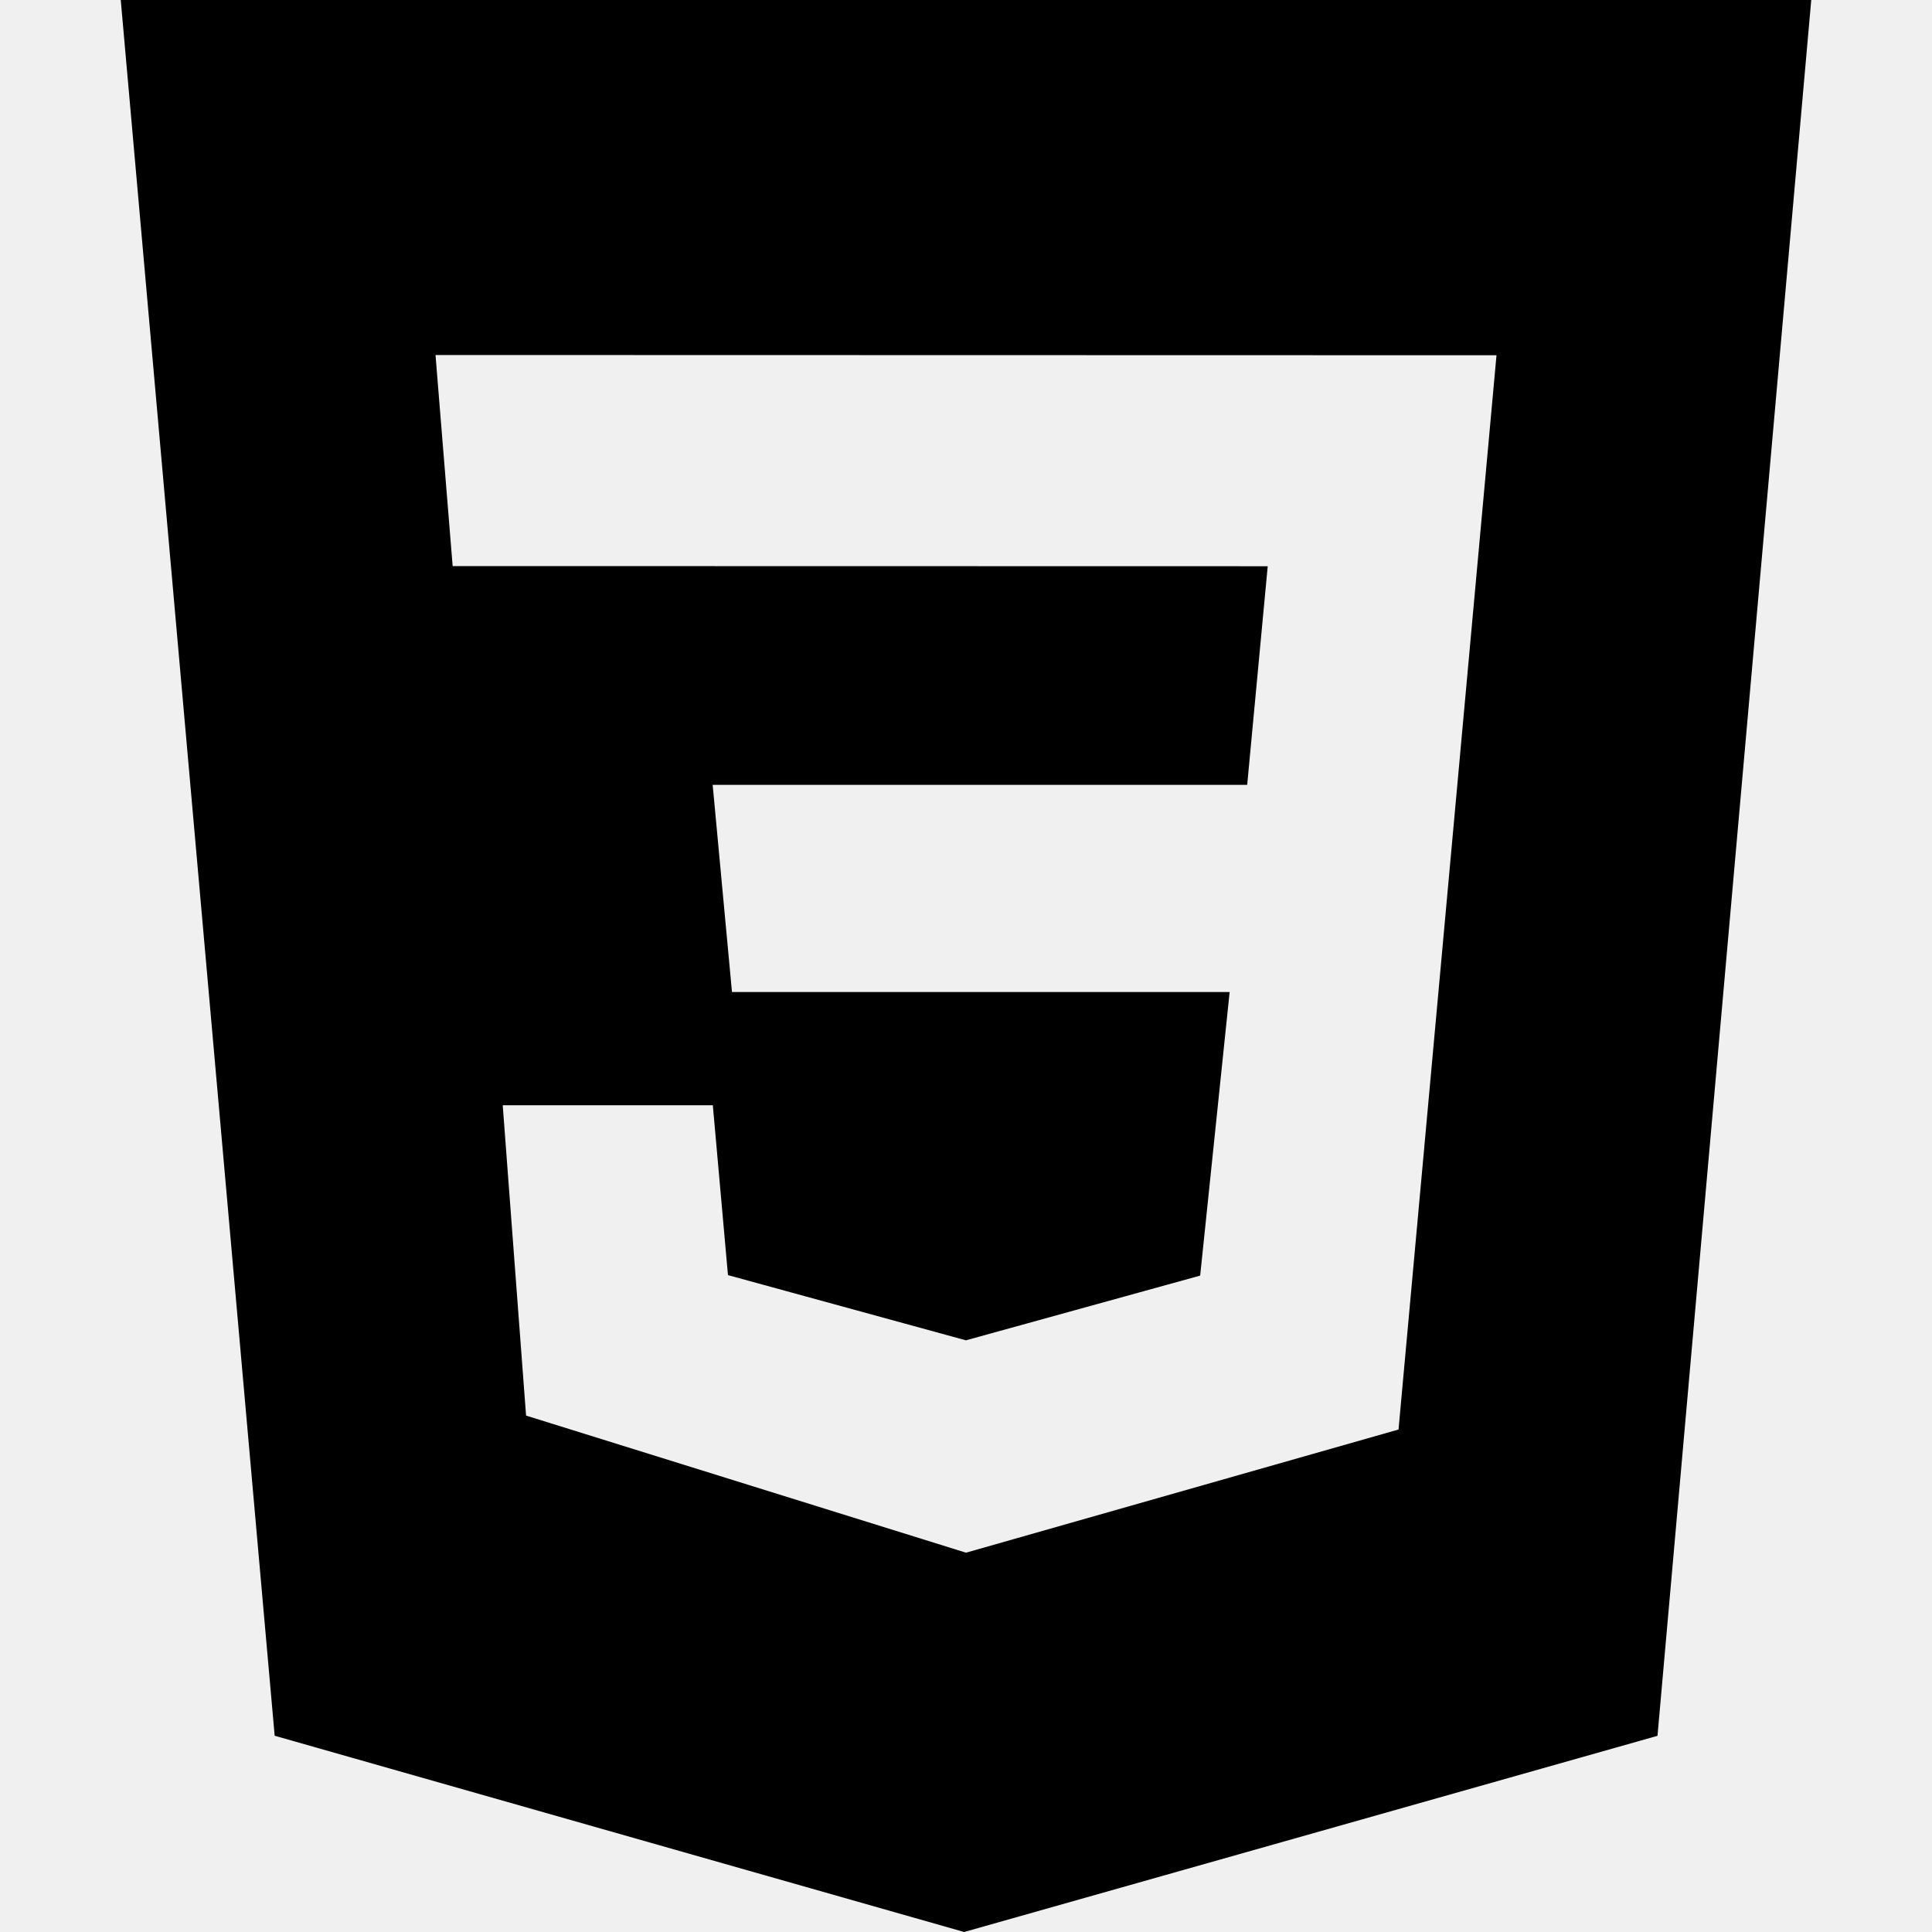
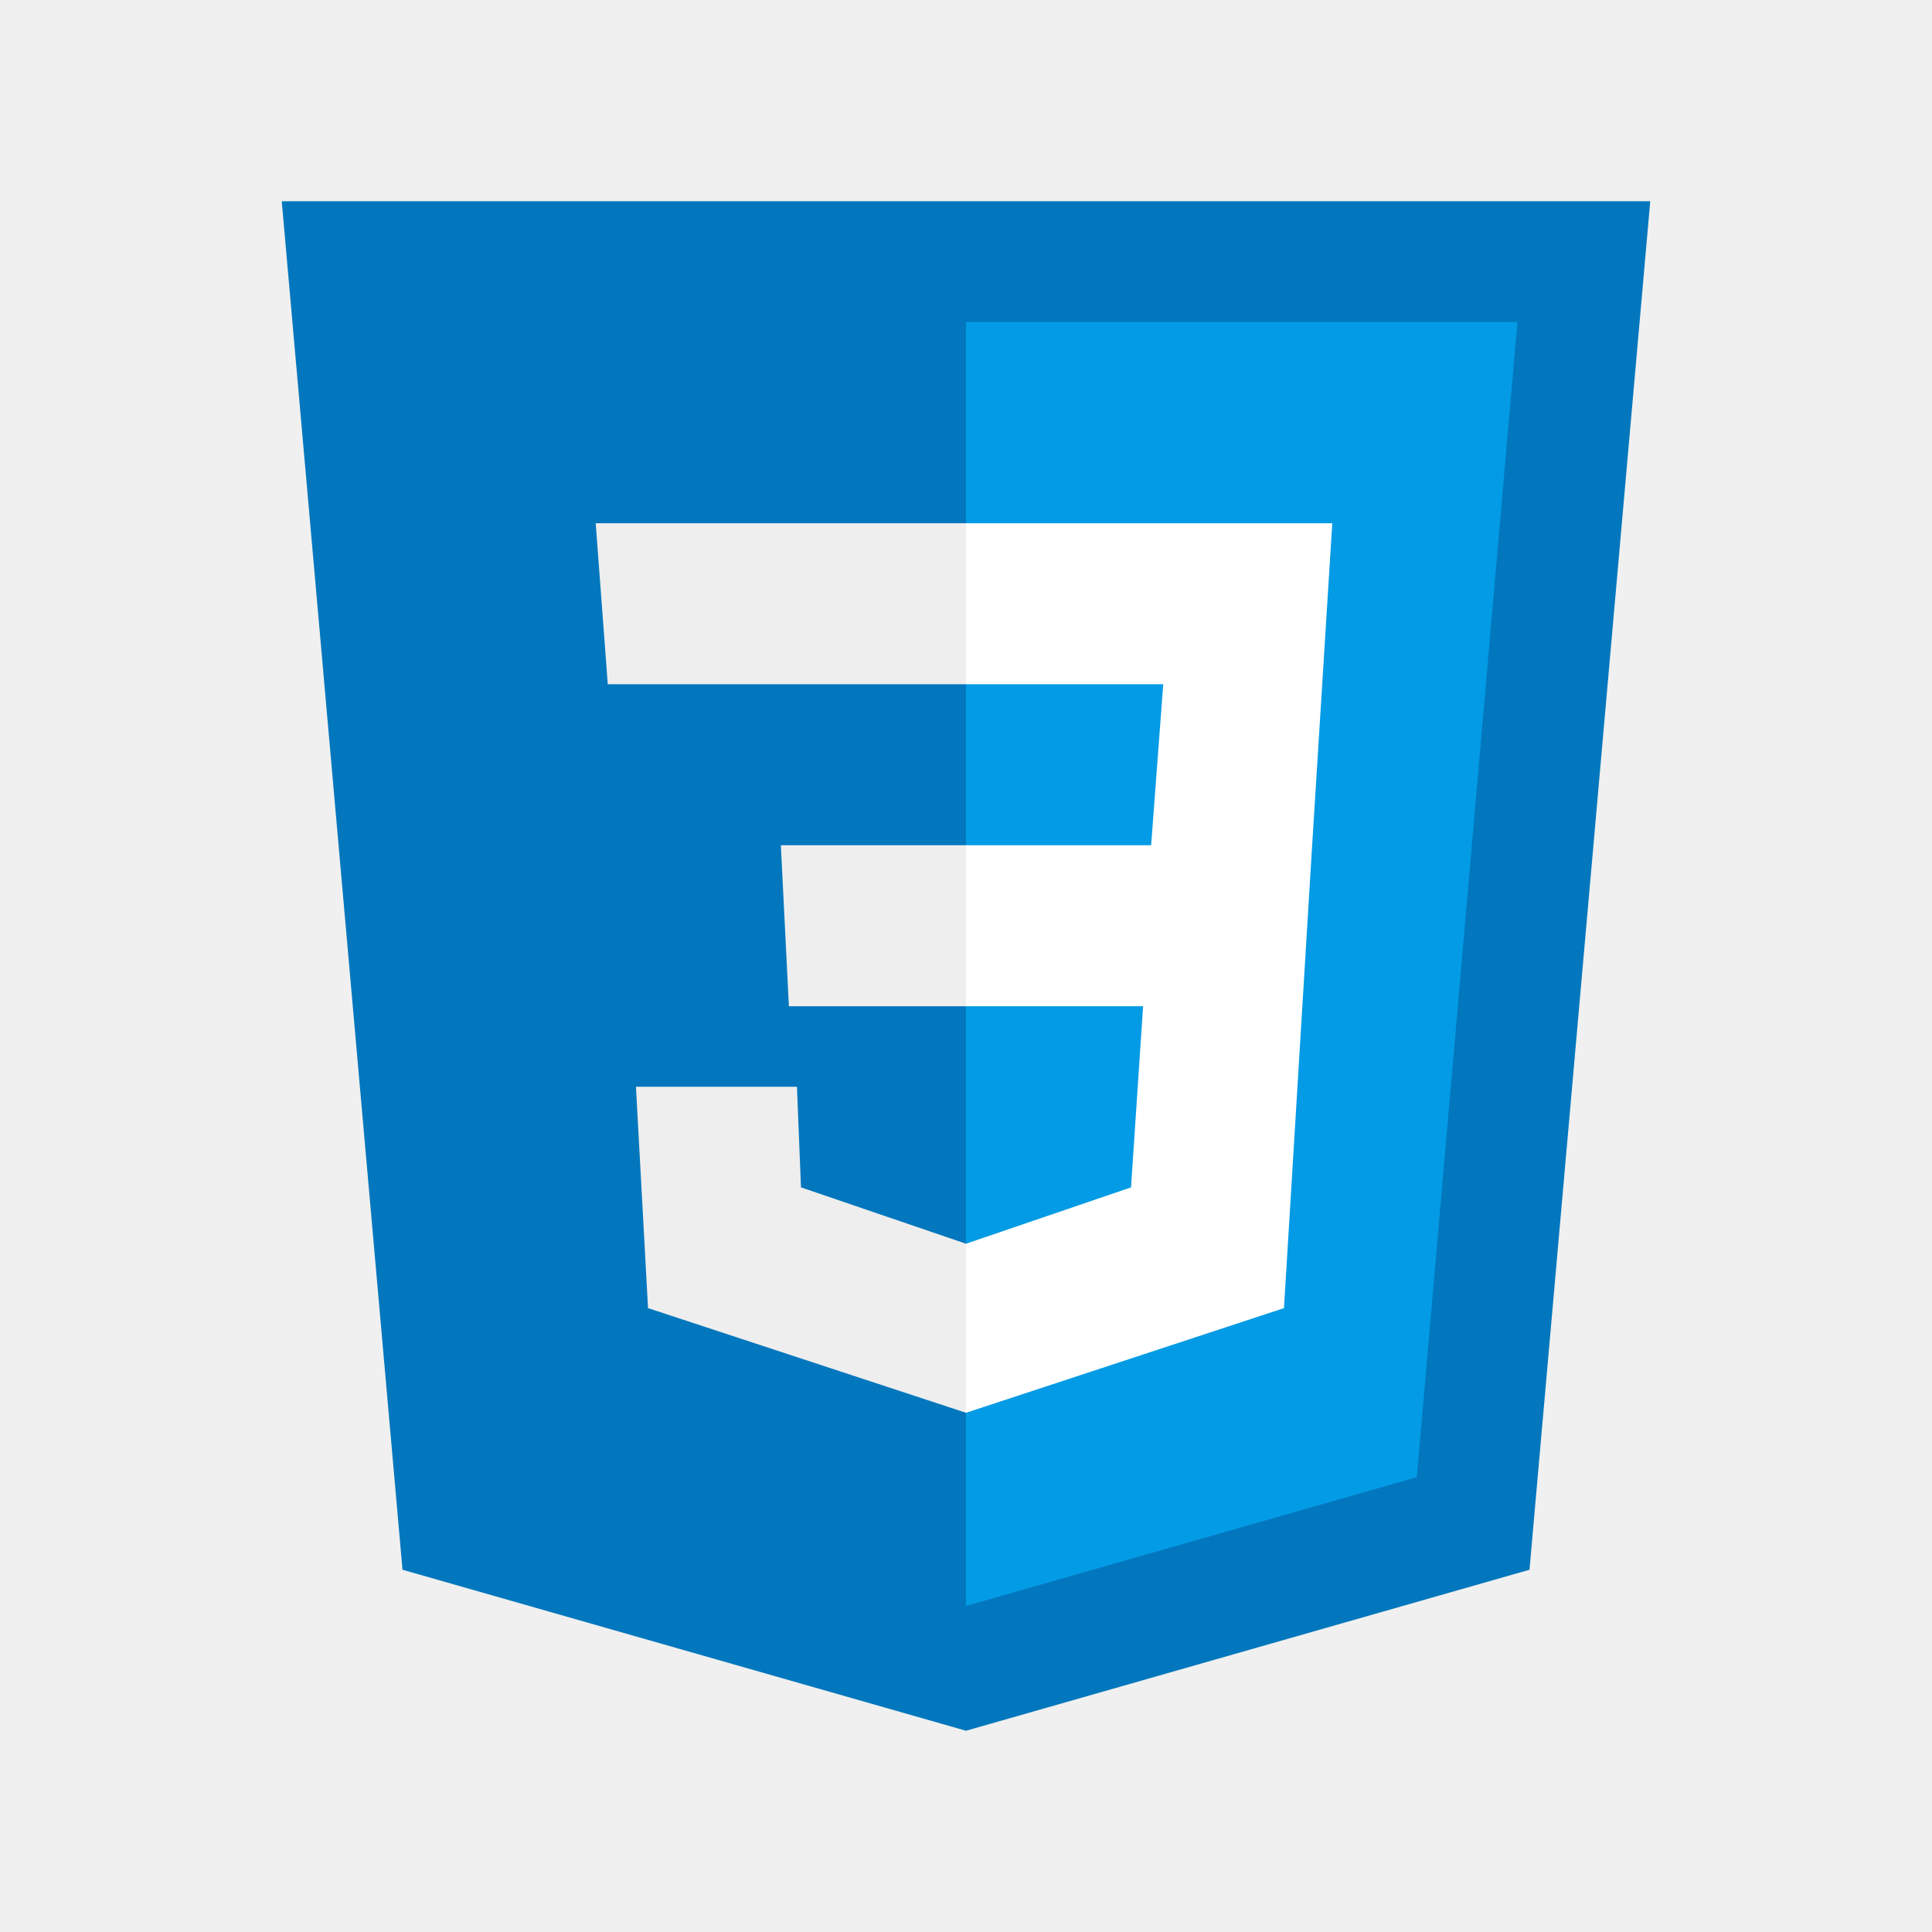
- <svg xmlns="http://www.w3.org/2000/svg" role="img" viewBox="0 0 24 24">
-   <path d="M1.5 0h21l-1.91 21.563L11.977 24l-8.565-2.438L1.5 0zm17.09 4.413L5.41 4.41l.213 2.622 10.125.002-.255 2.716h-6.64l.24 2.573h6.182l-.366 3.523-2.91.804-2.956-.81-.188-2.11h-2.61l.29 3.855L12 19.288l5.373-1.53L18.59 4.414z" />
+ <svg xmlns="http://www.w3.org/2000/svg" viewBox="0 0 48 48" width="96px" height="96px">
+   <path fill="#0277BD" d="M41,5H7l3,34l14,4l14-4L41,5L41,5z" />
+   <path fill="#039BE5" d="M24 8L24 39.9 35.2 36.7 37.7 8z" />
+   <path fill="#FFF" d="M33.1 13L24 13 24 17 28.9 17 28.6 21 24 21 24 25 28.4 25 28.1 29.5 24 30.9 24 35.1 31.9 32.5 32.6 21 32.6 21z" />
+   <path fill="#EEE" d="M24,13v4h-8.9l-0.3-4H24z M19.4,21l0.2,4H24v-4H19.4z M19.8,27h-4l0.3,5.5l7.9,2.6v-4.2l-4.1-1.4L19.8,27z" />
</svg>
